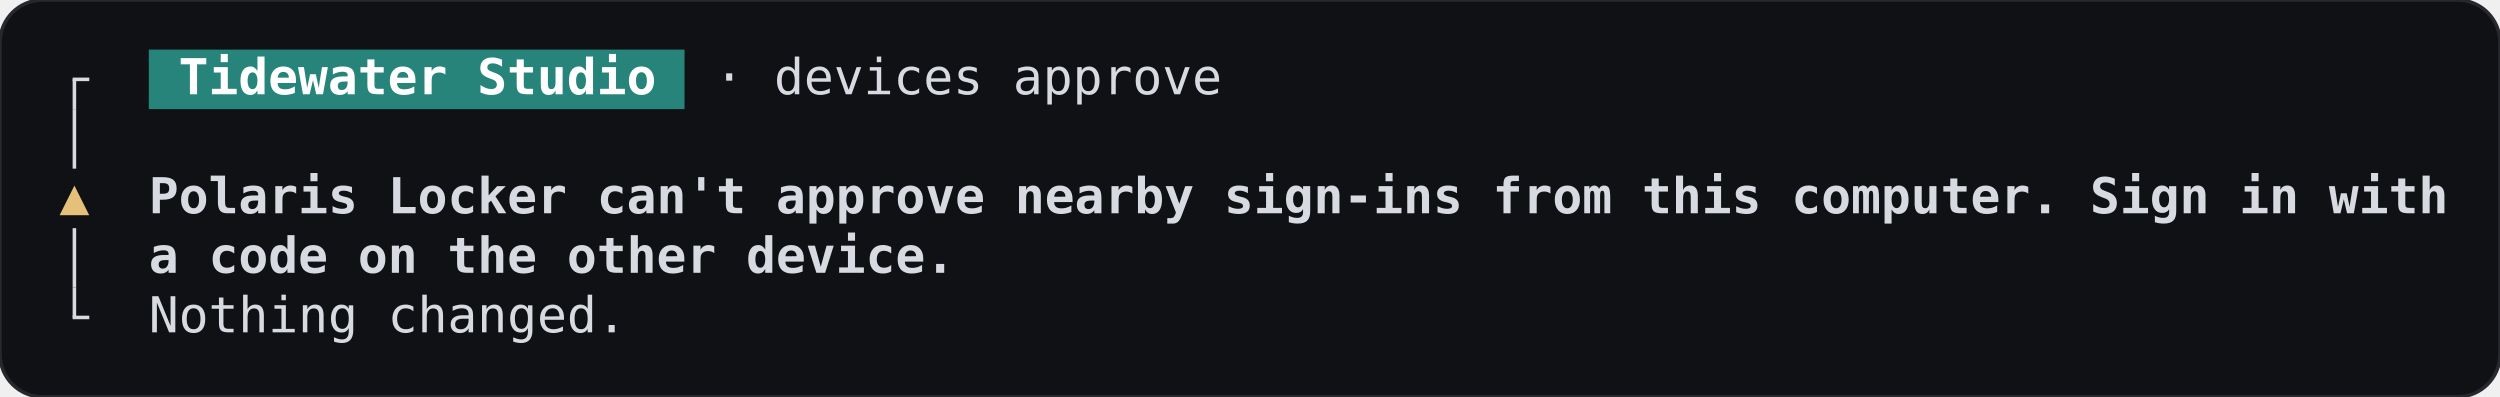
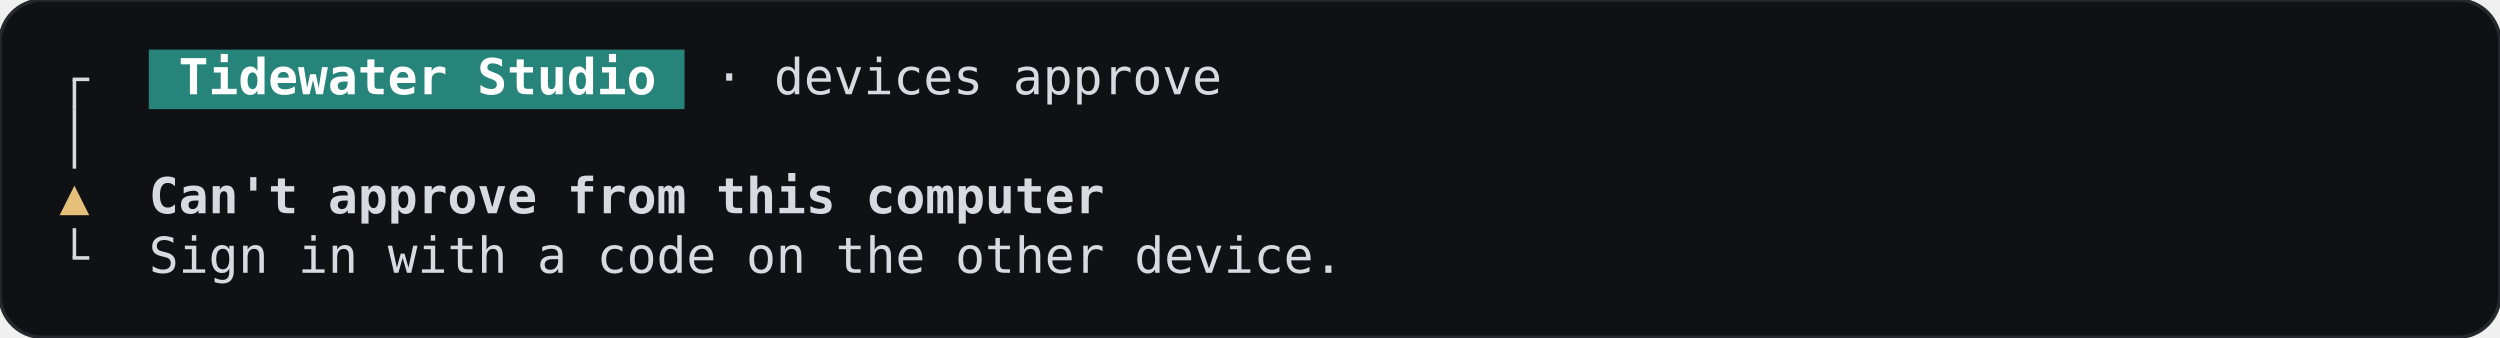
- <svg xmlns="http://www.w3.org/2000/svg" width="705.6" height="112" viewBox="0 0 705.6 112" role="img" aria-label="NearbyApproval, entry, terminal, dark theme">
-   <rect width="705.6" height="112" rx="12" fill="#101114" stroke="#26282e" />
+ <svg xmlns="http://www.w3.org/2000/svg" width="705.6" height="95.2" viewBox="0 0 705.6 95.2" role="img" aria-label="NearbyApproval, entry, terminal, dark theme">
+   <rect width="705.6" height="95.2" rx="12" fill="#101114" stroke="#26282e" />
  <g font-family="JetBrains Mono, ui-monospace, monospace" font-size="14" xml:space="preserve">
    <rect x="42" y="14" width="151.2" height="16.8" fill="#26847a" />
    <rect x="20.5" y="22.4" width="1" height="8.4" fill="#d7dae0" />
    <rect x="20.5" y="21.9" width="4.7" height="1" fill="#d7dae0" />
    <text x="50.4" y="26.6" textLength="134.4" lengthAdjust="spacingAndGlyphs" fill="#ffffff" font-weight="600">Tidewater Studio</text>
    <text x="201.6" y="26.6" textLength="142.8" lengthAdjust="spacingAndGlyphs" fill="#d7dae0">· devices approve</text>
    <rect x="20.5" y="30.8" width="1" height="16.8" fill="#d7dae0" />
    <text x="21" y="60.2" text-anchor="middle" fill="#e5c07b">▲</text>
-     <text x="42" y="60.2" textLength="646.8" lengthAdjust="spacingAndGlyphs" fill="#d7dae0" font-weight="600">Polaris Locker can't approve nearby sign-ins from this computer. Sign in with</text>
-     <rect x="20.5" y="64.4" width="1" height="16.8" fill="#d7dae0" />
-     <text x="42" y="77" textLength="226.8" lengthAdjust="spacingAndGlyphs" fill="#d7dae0" font-weight="600">a code on the other device.</text>
-     <rect x="20.5" y="81.2" width="1" height="8.4" fill="#d7dae0" />
-     <rect x="20.5" y="89.1" width="4.7" height="1" fill="#d7dae0" />
-     <text x="42" y="93.8" textLength="134.4" lengthAdjust="spacingAndGlyphs" fill="#d7dae0">Nothing changed.</text>
+     <text x="42" y="60.2" textLength="268.8" lengthAdjust="spacingAndGlyphs" fill="#d7dae0" font-weight="600">Can't approve from this computer</text>
+     <rect x="20.5" y="64.4" width="1" height="8.4" fill="#d7dae0" />
+     <rect x="20.5" y="72.3" width="4.7" height="1" fill="#d7dae0" />
+     <text x="42" y="77" textLength="336" lengthAdjust="spacingAndGlyphs" fill="#d7dae0">Sign in with a code on the other device.</text>
  </g>
</svg>
